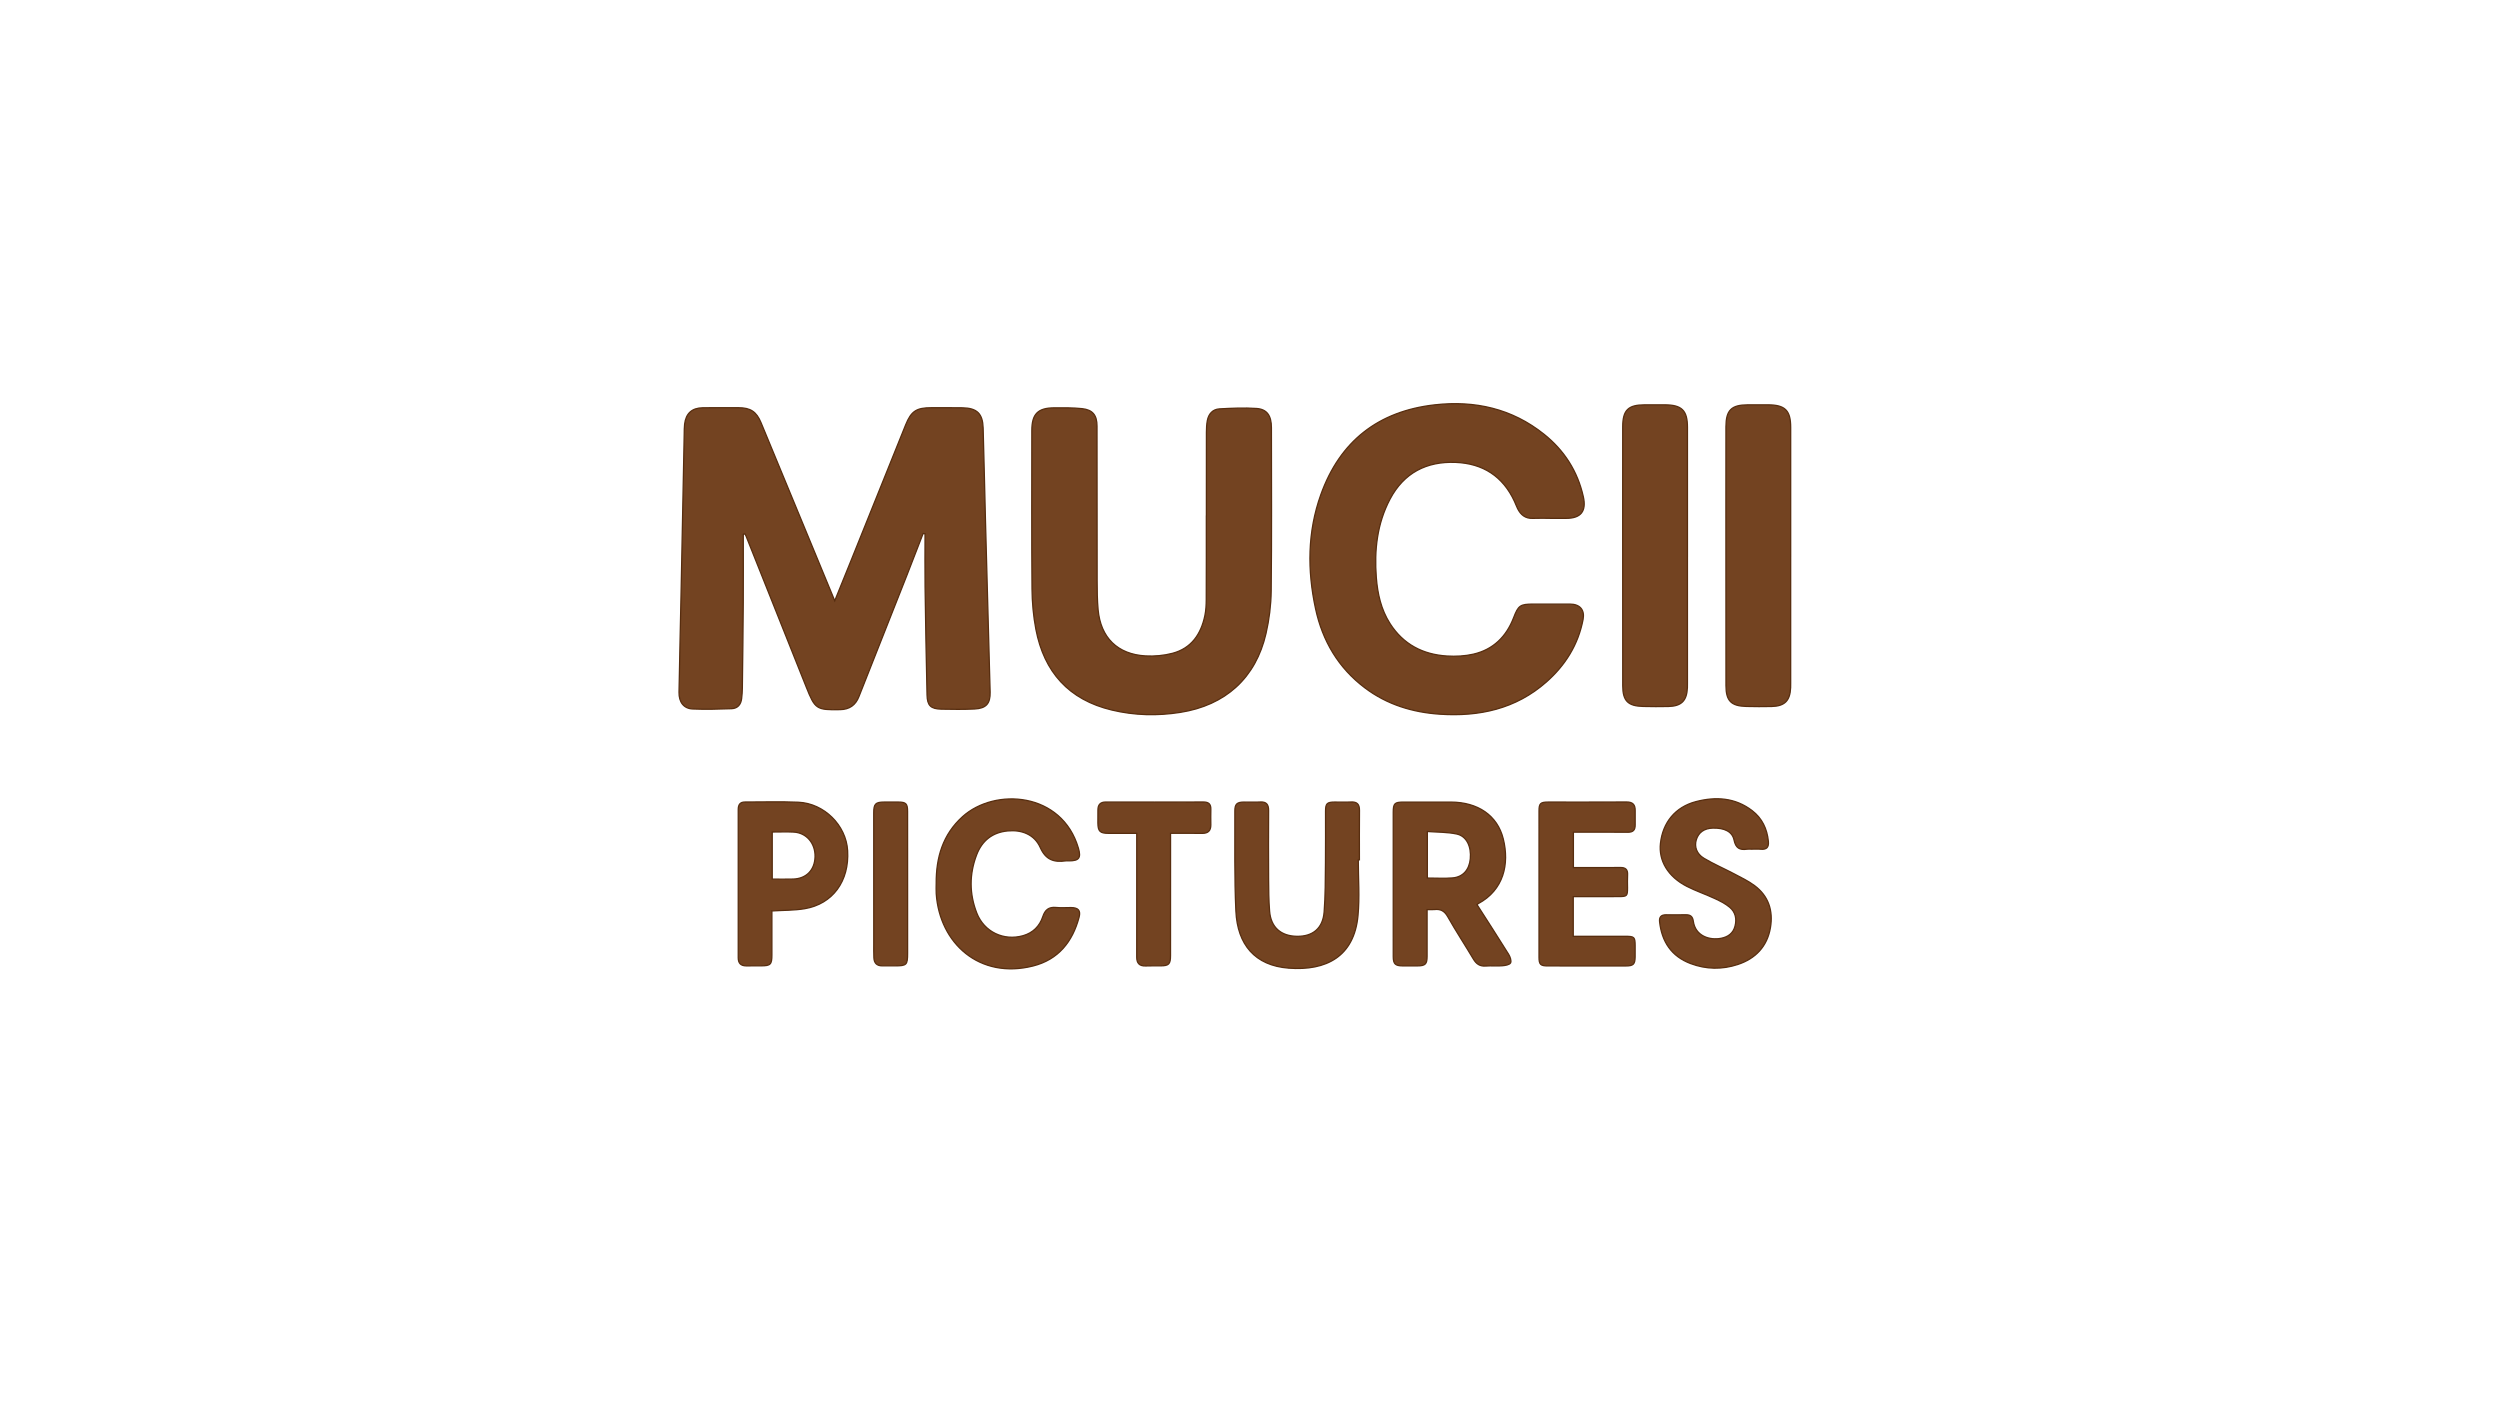
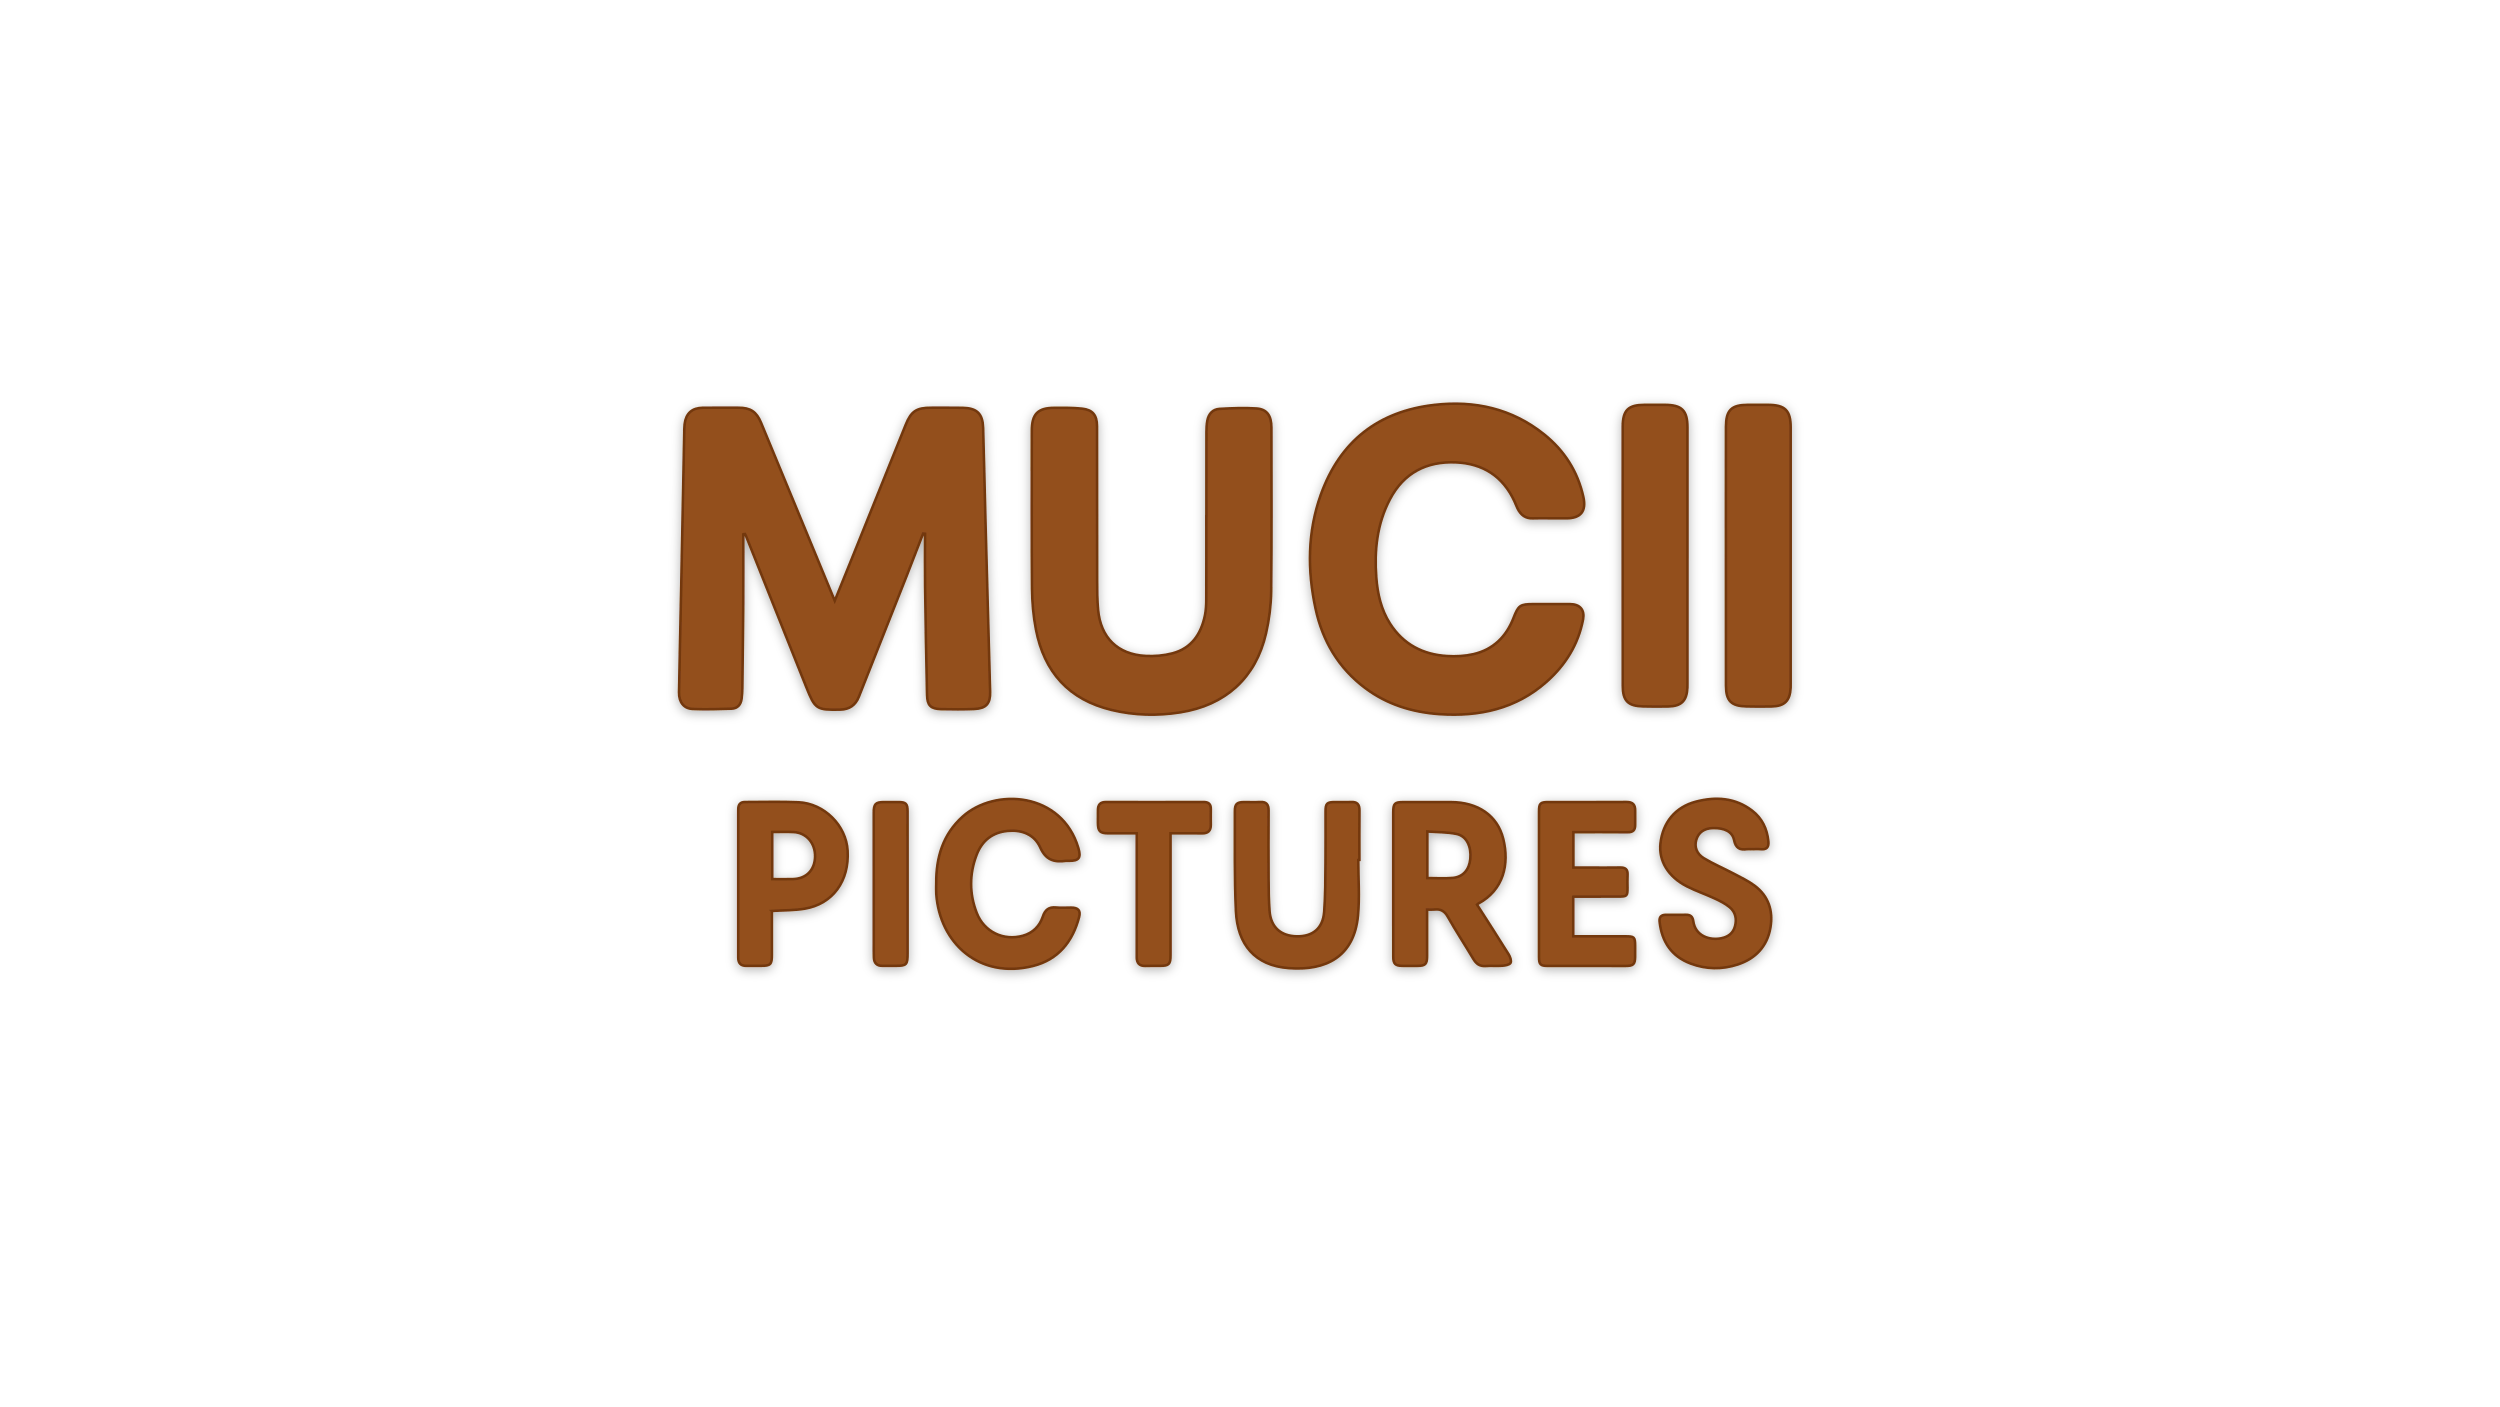
<svg xmlns="http://www.w3.org/2000/svg" id="Layer_1" data-name="Layer 1" viewBox="0 0 1920 1080">
  <defs>
    <style>
      .cls-1 {
-         fill: hsl(25, 55%, 29%);
-         stroke: hsl(25, 70%, 20%);
-         stroke-width: 1px;
+         fill: hsl(25, 65%, 35%);
+         stroke: hsl(25, 80%, 25%);
+         stroke-width: 2px;
+         filter: drop-shadow(0 2px 4px rgba(0, 0, 0, 0.3));
      }
    </style>
  </defs>
  <path class="cls-1" d="m1096,698.55c0,12.35.01,24.15,0,35.95,0,5.92-1.39,7.27-7.33,7.29-3.83.01-7.66.01-11.49,0-5.59-.03-7.15-1.5-7.16-7.01-.04-11.66-.01-23.32-.01-34.98,0-25.32,0-50.64,0-75.96,0-6.77,1.05-7.83,7.75-7.83,12.16,0,24.32-.02,36.48,0,20.7.04,35.77,10.22,40.26,28.23,4.82,19.38.34,39.27-19.26,49.76-.27.15-.49.4-.9.74,8.13,12.71,16.34,25.4,24.32,38.23,1.17,1.88,2.29,5.11,1.44,6.55-.88,1.5-4.13,2-6.41,2.18-4.14.34-8.34-.15-12.48.2-4.63.39-7.41-1.58-9.69-5.42-6.45-10.85-13.41-21.4-19.61-32.39-2.5-4.43-5.47-6.11-10.24-5.57-1.64.19-3.32.03-5.65.03Zm.2-24.2c6.89,0,13.21.42,19.45-.11,7.94-.67,12.75-6.27,13.54-14.63.9-9.53-2.87-17.51-10.49-19.11-7.29-1.53-14.94-1.34-22.5-1.91v35.76Z" />
  <path class="cls-1" d="m1043.16,660.37c0,14.31,1.12,28.72-.23,42.9-2.97,31.34-24.35,42.46-53.2,40.25-26-1.98-39.35-18.11-40.56-43.78-1.2-25.6-.68-51.29-.79-76.94-.02-5.32,1.67-6.76,6.92-6.8,4.17-.03,8.34.2,12.49-.06,4.85-.3,6.51,1.97,6.49,6.52-.09,17.49-.12,34.99,0,52.49.05,8.32.1,16.67.77,24.95,1,12.29,8.7,19.05,21.09,19.2,12.16.15,19.82-6.18,20.8-18.69.97-12.42.89-24.94,1.03-37.41.15-13.33.02-26.66.05-39.99.01-5.93,1.11-6.99,6.98-7.02,4.17-.02,8.34.17,12.49-.05,4.72-.26,6.63,1.71,6.58,6.43-.14,12.66-.05,25.33-.05,37.99-.28,0-.57,0-.85,0Z" />
  <path class="cls-1" d="m719.01,678.36c-.11-19.72,5.03-37.43,20.19-51.12,24.94-22.52,76.38-19.02,89.01,24.16,2.19,7.5.47,9.74-7.21,9.73-.83,0-1.68-.1-2.5.01-8.97,1.25-15.31-.67-19.57-10.24-4.44-9.95-14.04-13.78-24.97-12.76-11.71,1.09-19.73,7.41-23.9,18.34-5.69,14.9-5.66,29.96.12,44.78,5.63,14.43,20.62,21.59,35.54,17.35,7.59-2.16,12.71-7.28,15.15-14.63,1.74-5.27,4.64-7.6,10.24-7.03,3.79.39,7.65.05,11.48.08,5.48.04,7.52,2.19,6.15,7.36-4.99,18.85-15.93,32.6-35.39,37.49-41.09,10.33-71.73-17.36-74.32-55.52-.18-2.65-.02-5.33-.02-7.99Z" />
  <path class="cls-1" d="m1345.2,652.14c-1.17,0-2.35-.15-3.49.02-5.59.84-8.67-.78-9.95-7.01-1.35-6.56-7.53-9.42-16.33-9.18-6.63.18-11.03,3.33-12.72,9.11-1.51,5.17.24,10.68,5.92,14.08,7.37,4.42,15.34,7.82,22.96,11.84,5.41,2.86,11.04,5.53,15.91,9.16,10.79,8.04,14.4,19.39,12.19,32.29-2.46,14.4-11.45,23.81-25.12,28.29-12.01,3.94-24.26,3.78-36.19-.73-14.74-5.57-22.1-16.78-23.81-32.1-.41-3.62,1.21-5.32,4.78-5.33,5.16,0,10.33.07,15.49-.02,3.44-.06,5.13,1.4,5.6,4.86,1.56,11.55,12.64,14.92,21.43,13.18,5.22-1.04,9.17-3.76,10.61-9.28,1.47-5.65.34-10.85-4.05-14.53-3.36-2.82-7.48-4.86-11.51-6.74-7.05-3.29-14.5-5.79-21.41-9.33-14.51-7.44-21.78-19.71-20.27-33.07,1.81-16.02,11.39-27.85,27.22-31.99,15.21-3.97,30.11-3.11,43.18,6.91,7.65,5.86,11.5,13.96,12.46,23.53.46,4.58-1.27,6.54-5.92,6.08-2.31-.23-4.66-.04-6.99-.04v-.02Z" />
  <path class="cls-1" d="m1208.25,688.62v30.47c13.52,0,26.8,0,40.08,0,6.89,0,7.44.55,7.45,7.33,0,2.83.02,5.66-.01,8.49-.08,5.66-1.35,6.93-7.17,6.93-19.99.02-39.97.01-59.96-.02-5.57,0-6.68-1.12-6.68-6.74-.02-37.47-.02-74.95.01-112.42,0-5.58,1.14-6.65,6.78-6.66,20.15-.02,40.31.06,60.46-.07,4.76-.03,6.67,2.08,6.59,6.59-.06,3.66-.07,7.33,0,10.99.07,3.92-1.55,5.7-5.68,5.65-13.8-.15-27.61-.06-41.76-.06v27.21c4.38,0,8.96,0,13.54,0,7.49,0,14.99.06,22.48-.06,4-.06,5.85,1.52,5.59,5.66-.21,3.32-.05,6.66-.04,9.99,0,6.3-.32,6.65-6.87,6.67-9.83.03-19.65.03-29.48.04-1.65,0-3.29,0-5.32,0Z" />
  <path class="cls-1" d="m592.81,699.61c0,11.22,0,22.5,0,33.78,0,7.31-1.03,8.36-8.29,8.36-3.83,0-7.66.05-11.49.03-4.06-.03-6.06-2-6.06-6.17.03-37.97.02-75.94,0-113.91,0-3.57,1.29-5.76,5.19-5.75,13.66.03,27.33-.43,40.96.17,19.88.87,36.71,17.77,37.85,37.14,1.38,23.34-11.38,40.99-32.98,44.62-8.11,1.36-16.47,1.17-25.19,1.72Zm.26-60.63v36.18c5.55,0,10.84.14,16.12-.03,10.12-.32,16.54-6.97,16.78-17.18.25-10.34-6.62-18.41-16.43-18.92-5.3-.28-10.63-.05-16.47-.05Z" />
  <path class="cls-1" d="m898.97,640c0,7.19,0,13.82,0,20.44,0,24.47,0,48.95-.02,73.42,0,6.64-1.27,7.9-7.76,7.9-3.83,0-7.66-.04-11.49.08-4.67.15-6.69-2.2-6.69-6.67,0-9.16.01-18.31.01-27.47,0-22.31,0-44.61,0-67.71-7.38,0-14.63.01-21.87,0-6.34-.01-7.91-1.58-7.96-7.93-.02-3.33.02-6.66.03-9.99,0-4.03,1.8-6.12,6.04-6.11,24.97.05,49.95.07,74.92-.02,4.02-.01,5.85,1.55,5.74,5.59-.11,3.99-.04,7.99-.01,11.99.03,4.58-2.2,6.58-6.78,6.5-7.81-.13-15.62-.04-24.16-.04Z" />
  <path class="cls-1" d="m697.03,679.05c0,17.65.02,35.31,0,52.96,0,9.08-.68,9.75-9.53,9.75-3.33,0-6.66-.02-9.99,0-4.11.02-6.17-2.17-6.35-6.1-.17-3.66-.09-7.33-.1-10.99-.02-33.48-.02-66.95-.03-100.43,0-6.85,1.34-8.23,8.02-8.25,3.66-.01,7.33-.03,10.99,0,5.72.04,6.96,1.23,6.97,7.11.04,18.65.02,37.31.02,55.96Z" />
  <g>
    <path class="cls-1" d="m570.83,410.28c0,17.59.09,35.17-.02,52.76-.14,21.83-.42,43.66-.69,65.49-.03,2.66-.25,5.33-.55,7.97-.52,4.54-3.07,7.59-7.66,7.76-9.98.35-20,.65-29.97.22-6.8-.29-10.58-5.27-10.45-12.78.45-25.66,1.09-51.31,1.6-76.97.82-40.49,1.59-80.97,2.39-121.46.05-2.5,0-5.02.3-7.49,1-8.27,5.58-12.48,13.93-12.6,9.16-.14,18.33-.04,27.5-.04,9.15,0,13.75,3.02,17.27,11.51,8.34,20.07,16.64,40.16,24.95,60.25,10.47,25.29,20.93,50.58,31.65,76.51,4.24-10.46,8.3-20.4,12.31-30.36,14.06-34.93,28.1-69.87,42.17-104.8,4.23-10.5,8.28-13.14,19.7-13.11,8,.02,16-.07,24,.07,11.02.19,15.45,4.42,15.78,15.44.7,23.48,1.15,46.98,1.78,70.46,1.18,44.14,2.46,88.28,3.59,132.42.23,8.86-3.12,12.56-12,12.97-8.48.39-17,.31-25.49.12-8.11-.19-10.77-2.73-10.95-10.9-.63-27.65-1.12-55.31-1.5-82.97-.19-13.61-.03-27.23-.03-40.84l-1.51-.15c-4.16,10.73-8.26,21.48-12.49,32.18-12.24,31.01-24.57,61.98-36.77,93.01-2.64,6.71-7.33,9.91-14.48,10.05-18.17.35-19.24-.38-25.97-17.31-15.38-38.68-30.83-77.34-46.25-116.01-.22-.55-.54-1.06-.81-1.58-.44.06-.88.11-1.32.17Z" />
    <path class="cls-1" d="m926.51,396.4c0-21.5-.03-43,.03-64.5,0-2.98.15-6.01.7-8.93.97-5.09,4.14-8.67,9.35-8.95,9.45-.51,18.98-.96,28.4-.31,8.1.56,11.44,5.56,11.45,14.7.03,41.83.27,83.66-.18,125.49-.12,10.88-1.52,21.96-3.96,32.58-7.86,34.27-31.23,55.2-65.9,60.63-17.66,2.76-35.09,2.36-52.49-1.8-33.07-7.9-52.06-29.18-58.35-62-1.96-10.23-2.89-20.81-2.97-31.23-.33-40.49-.15-80.99-.13-121.49,0-12.58,4.59-17.31,17.08-17.36,7.15-.03,14.35-.14,21.45.61,8.21.86,11.5,5.04,11.51,13.43.05,39.66,0,79.33.09,118.99.01,7.32.09,14.67.74,21.96,1.94,21.46,14.93,34.33,36.43,35.53,6.87.38,14.09-.25,20.73-2.01,14.58-3.86,21.9-14.78,24.85-28.93.84-4.03,1.05-8.25,1.07-12.39.1-21.33.05-42.66.05-64h.05Z" />
    <path class="cls-1" d="m1190.79,398.05c-4.5,0-9.01-.17-13.5.04-5.8.27-9.37-2.69-11.78-7.53-.89-1.78-1.54-3.67-2.38-5.47-8.88-19.28-24.25-29.14-45.16-29.99-22.42-.91-39.83,8.08-50.46,28.27-9.92,18.82-12.1,39.2-10.51,60.09.96,12.53,3.63,24.63,10.53,35.45,10.21,15.98,25.24,23.76,43.72,24.92,6.73.42,13.77.08,20.31-1.43,15.21-3.51,25.26-13.42,30.84-27.87,3.72-9.63,4.98-10.58,15.33-10.58,9.33,0,18.66-.02,28,0,7.6.02,11.47,4.38,10.07,11.76-3.69,19.37-13.66,35.24-28.25,48.1-23.4,20.62-51.46,26.69-81.74,24.68-20.97-1.4-40.5-7.37-57.49-20.15-20.43-15.37-32.64-36.1-37.97-60.84-6.35-29.48-6.22-58.93,4.03-87.57,14.69-41.06,44.18-64.13,87.47-69,30.79-3.47,59.31,2.87,83.92,22.55,15.54,12.43,25.85,28.43,30.22,48.01,2.49,11.14-1.89,16.6-13.21,16.59-.17,0-.33,0-.5,0-3.83,0-7.67,0-11.5,0v-.03Z" />
    <path class="cls-1" d="m1295.95,426.68c0,32.66,0,65.31,0,97.97,0,1.17.03,2.33-.03,3.5-.45,10.03-4.57,14.19-14.56,14.42-6.49.15-13,.11-19.49-.04-11.58-.27-15.58-4.27-15.6-15.88-.07-45.65-.05-91.3-.05-136.96,0-20.66-.03-41.32.03-61.98.04-12.7,4.14-16.75,16.78-16.79,5.16-.02,10.33-.01,15.5,0,13.13.03,17.43,4.28,17.43,17.3.01,32.82,0,65.65,0,98.47Z" />
    <path class="cls-1" d="m1375.23,426.68c0,32.66,0,65.31,0,97.97,0,1.17.03,2.33-.03,3.5-.45,10.03-4.57,14.19-14.56,14.42-6.49.15-13,.11-19.49-.04-11.58-.27-15.58-4.27-15.6-15.88-.07-45.65-.05-91.3-.05-136.96,0-20.66-.03-41.32.03-61.98.04-12.7,4.14-16.75,16.78-16.79,5.16-.02,10.33-.01,15.5,0,13.13.03,17.43,4.28,17.43,17.3.01,32.82,0,65.65,0,98.47Z" />
  </g>
</svg>
